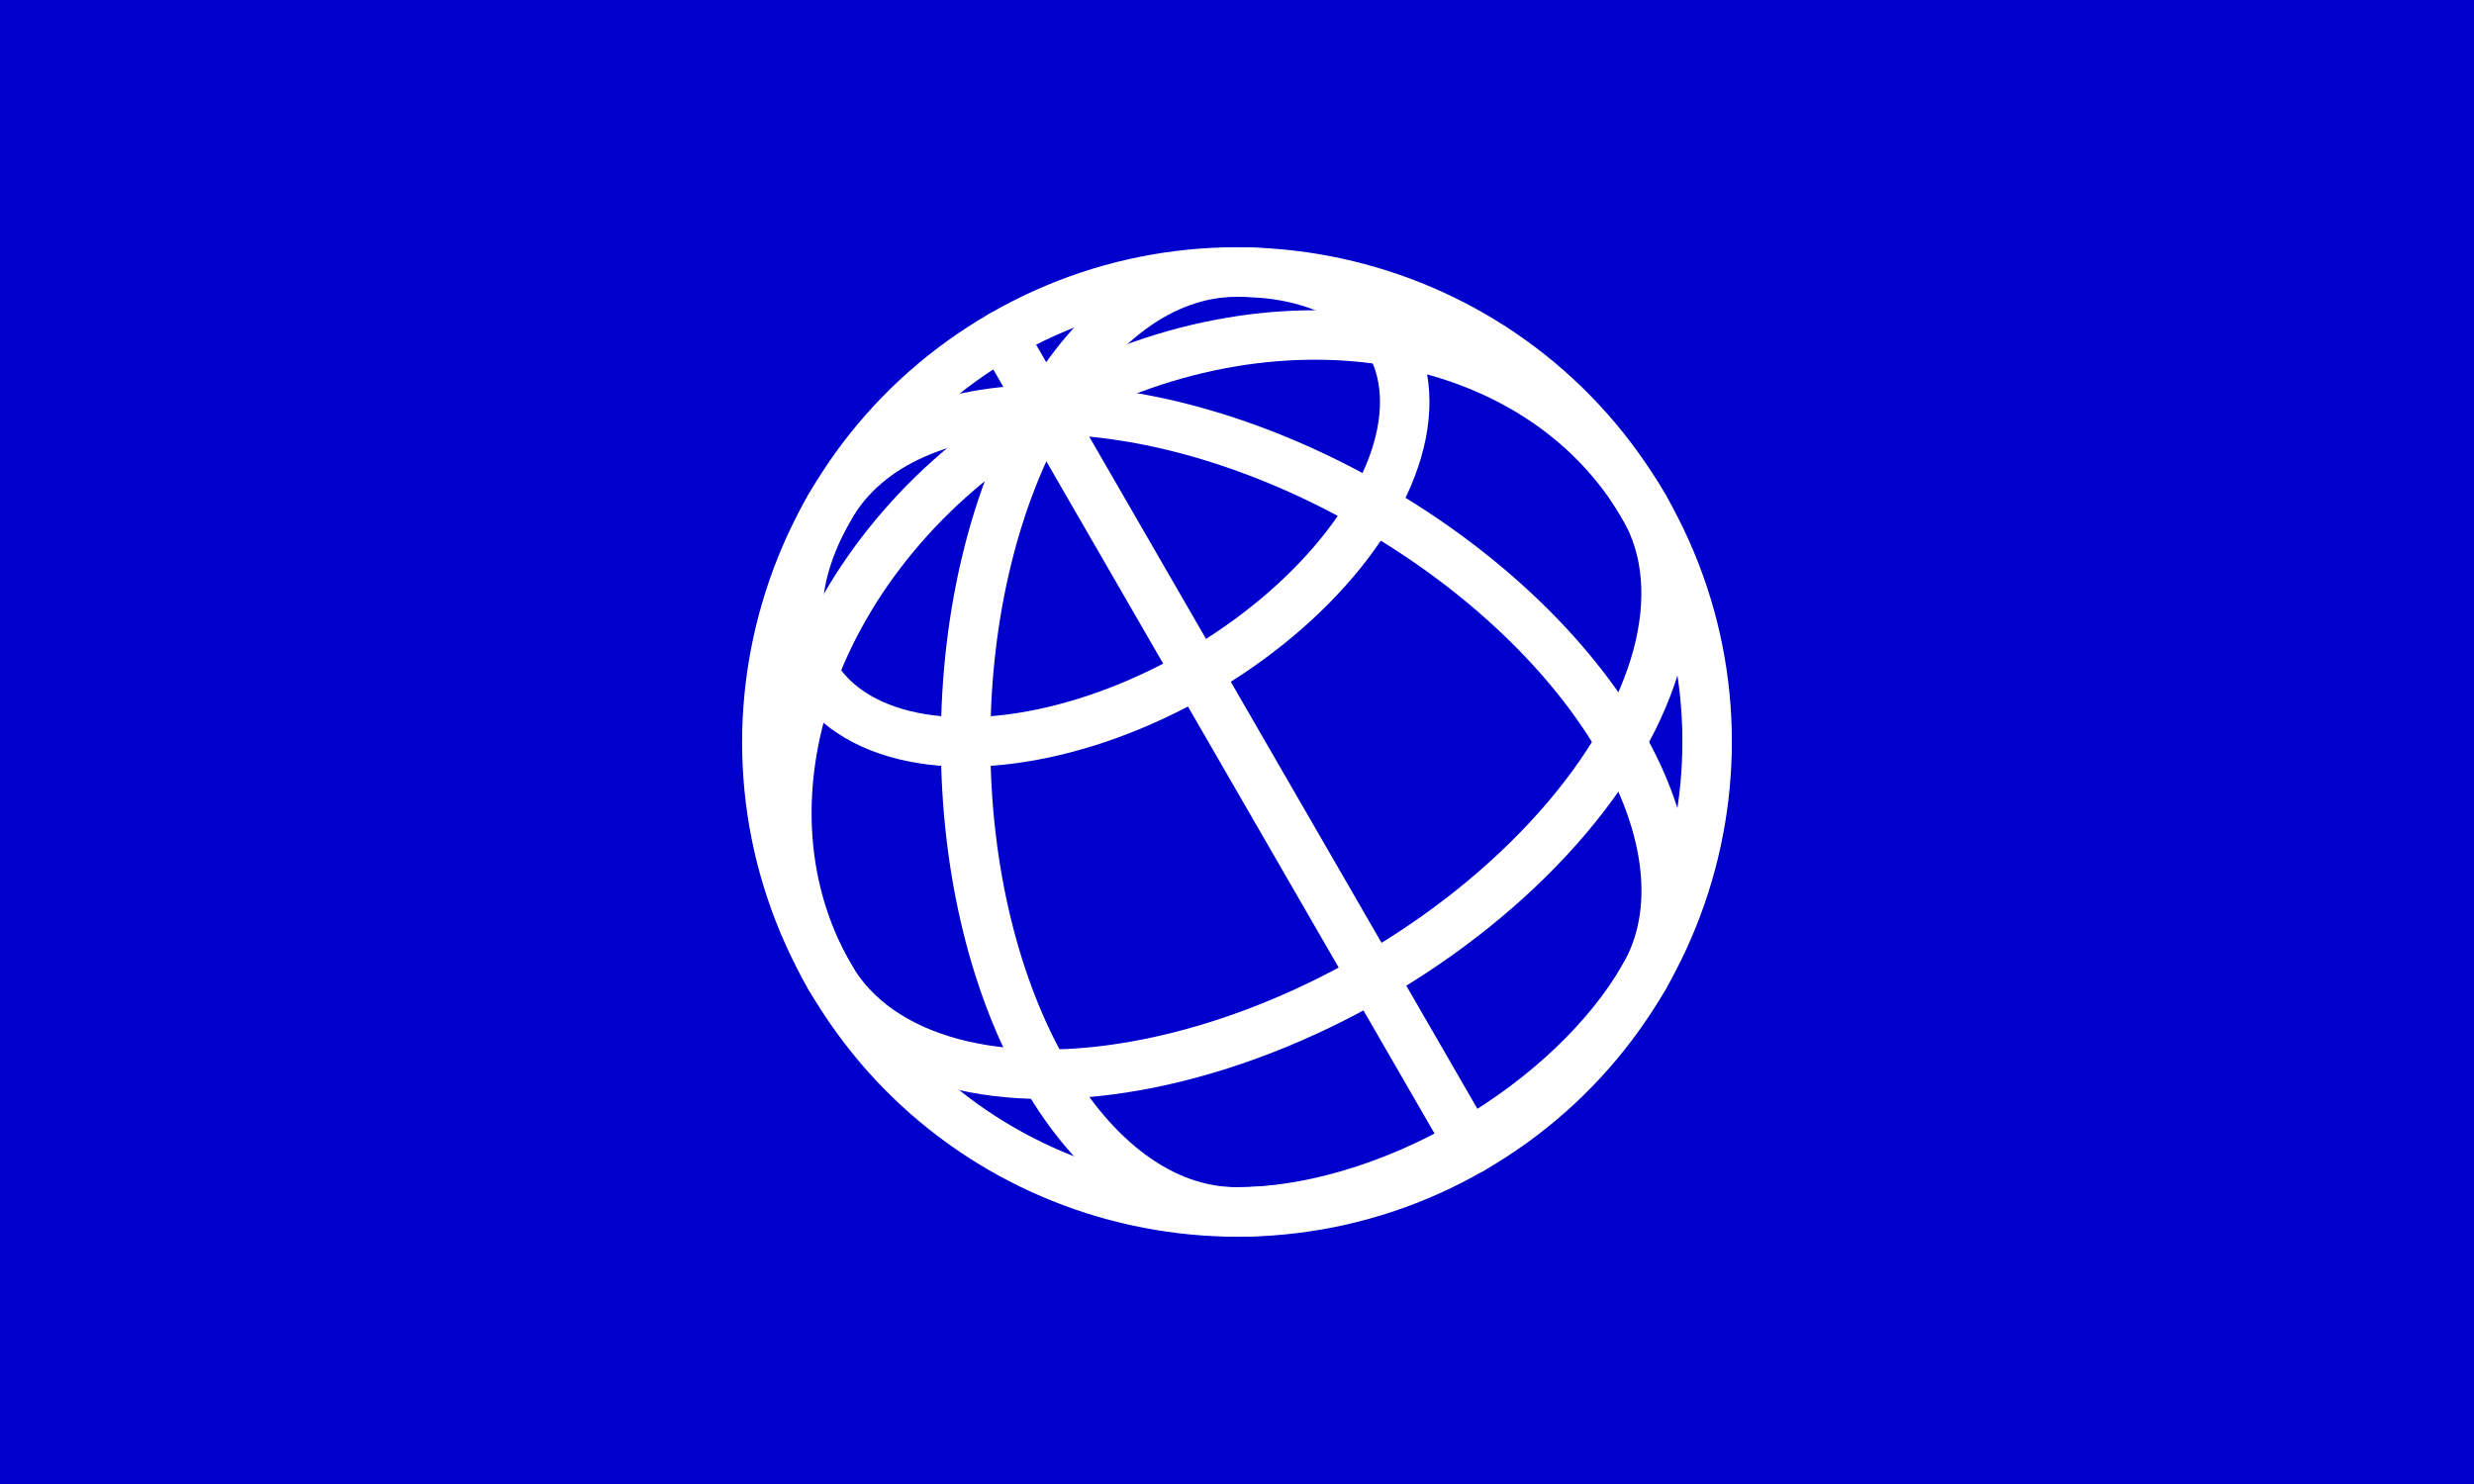
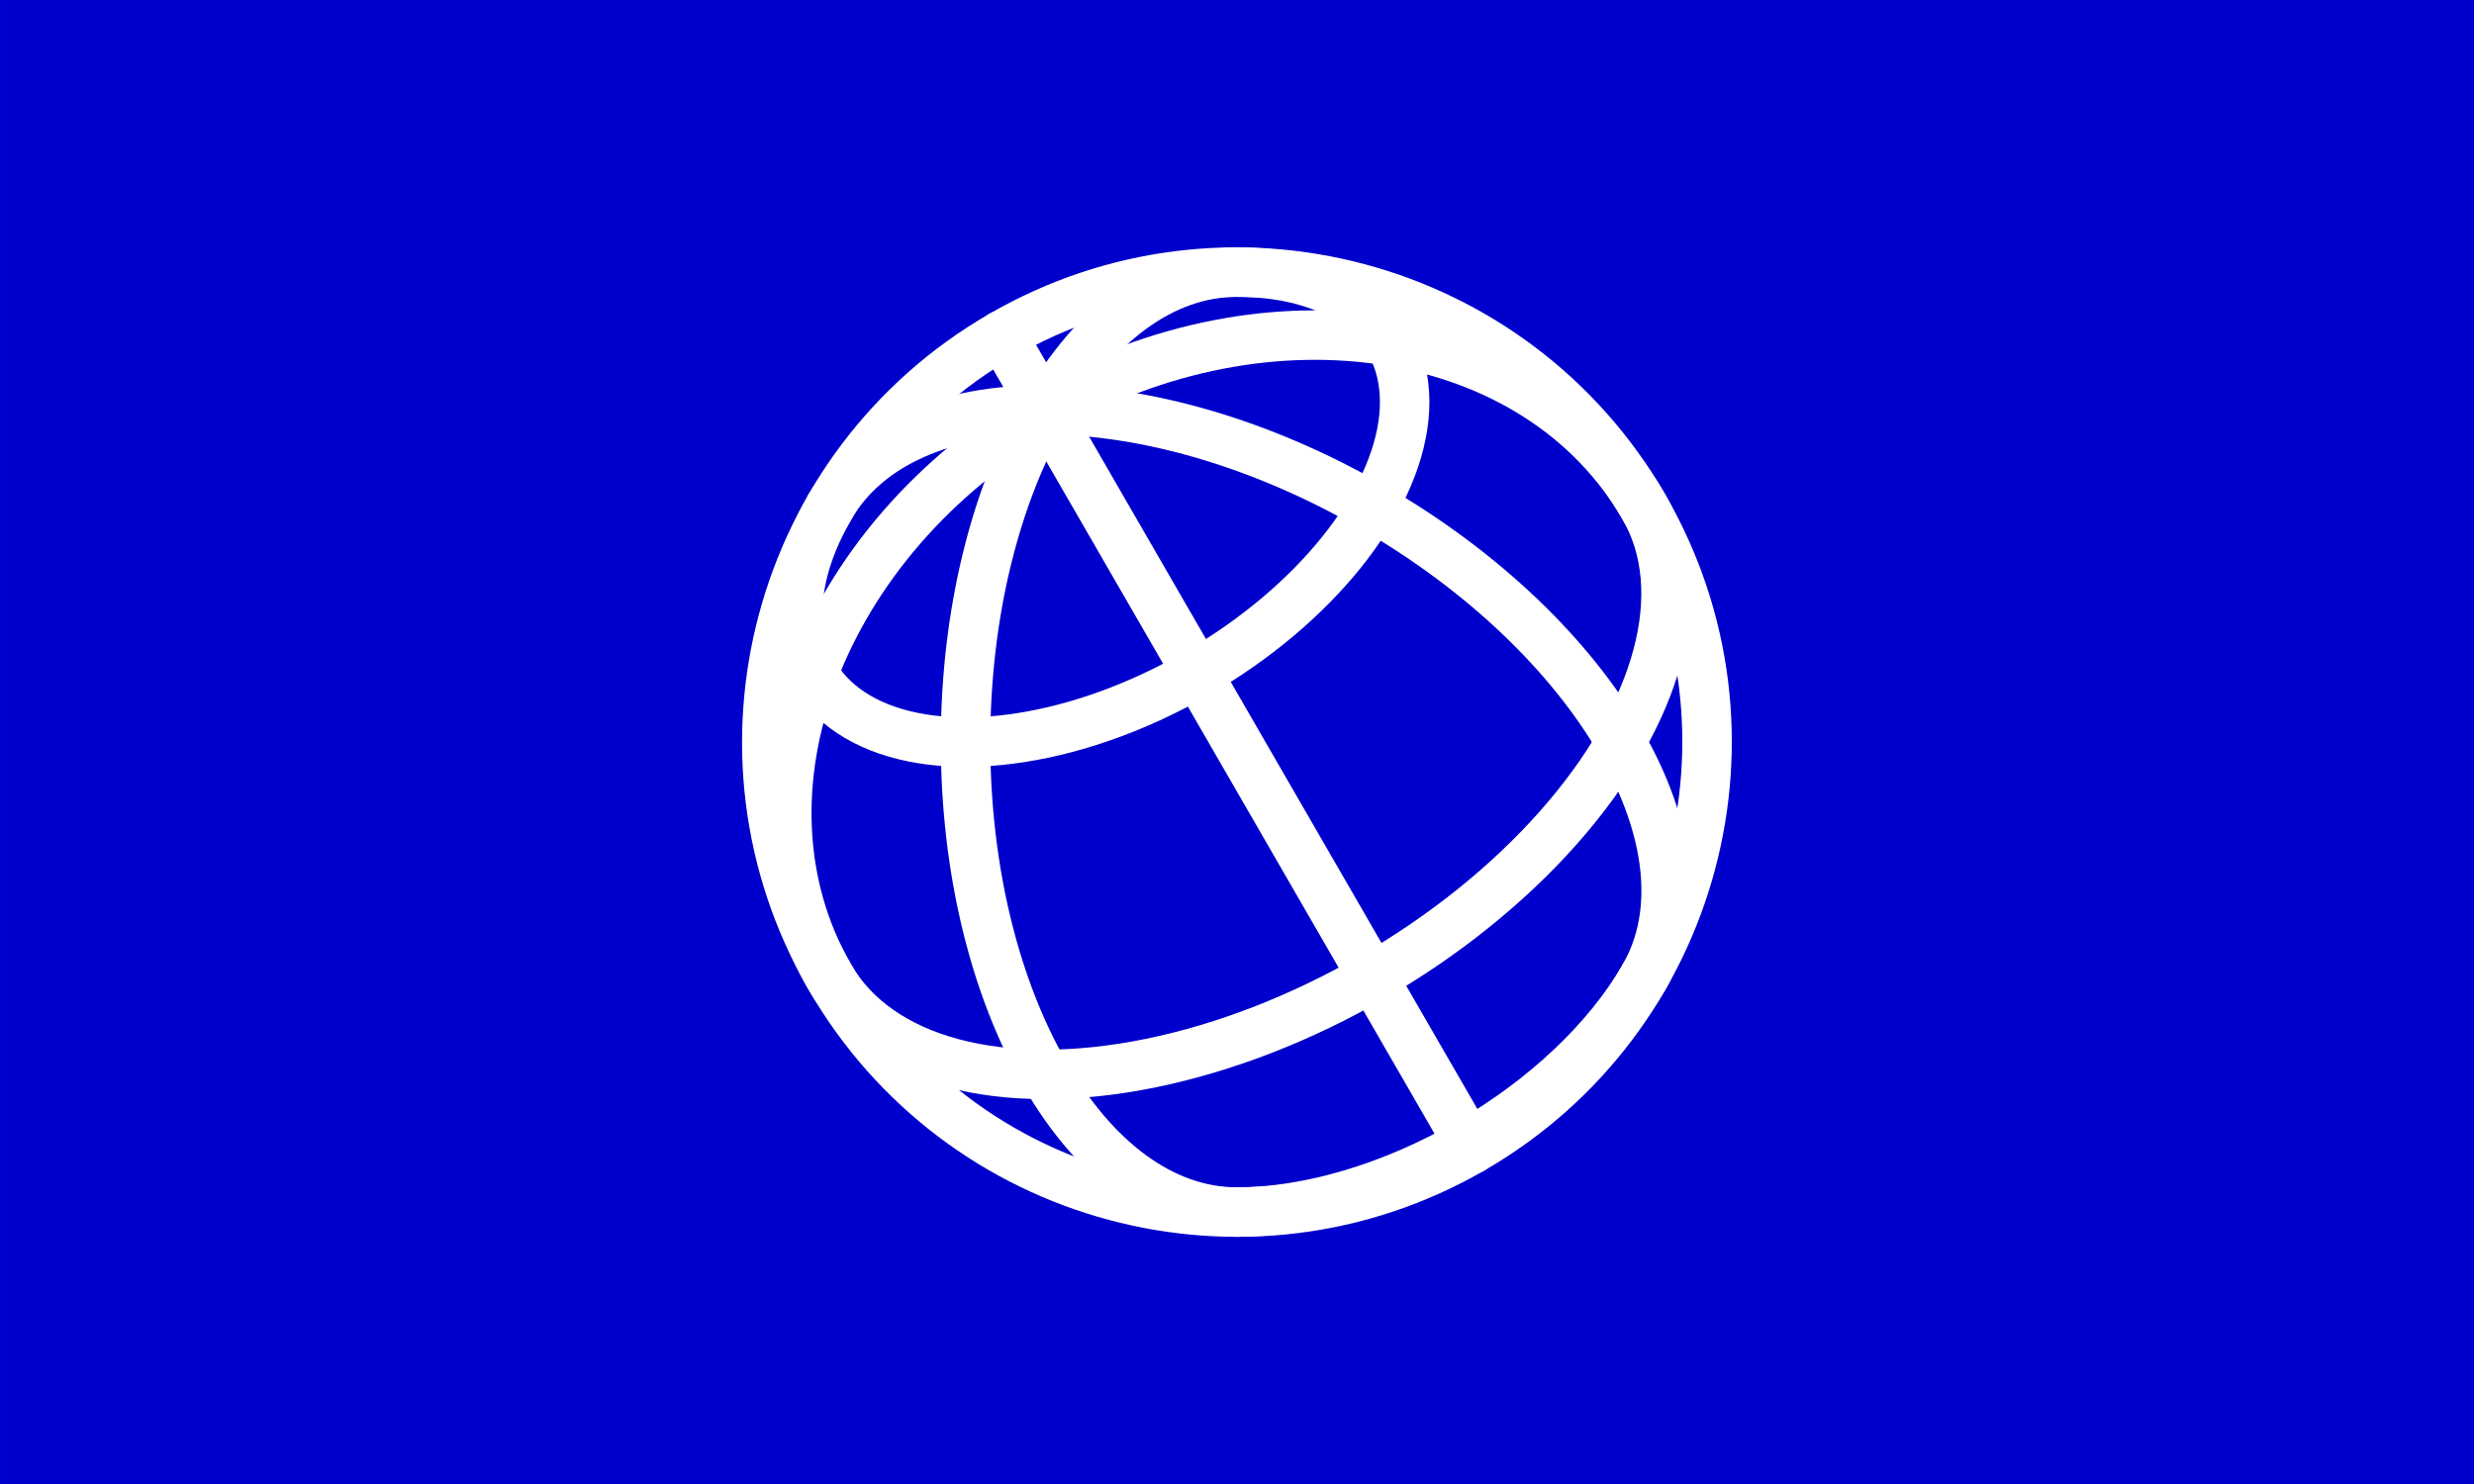
- <svg xmlns="http://www.w3.org/2000/svg" xml:space="preserve" id="svg1" version="1.1" viewBox="0 0 264.583 158.75" height="600" width="1000">
-   <defs id="defs1" />
-   <g transform="translate(-1673.581,1677.958)" id="layer1">
-     <g id="g847">
-       <rect style="opacity:1;fill:#0000cc;fill-opacity:1;stroke:none;stroke-width:0;stroke-linecap:round;stroke-miterlimit:4;stroke-dasharray:none;stroke-dashoffset:0;stroke-opacity:1" id="rect834" width="264.583" height="158.75" x="1673.581" y="-1677.958" />
-       <g id="g24" transform="matrix(0.01645451,-0.00949995,0.00950002,0.0164544,1795.837,-1558.669)" style="fill:none;stroke:#ffffff;stroke-width:278.509;stroke-miterlimit:4;stroke-dasharray:none;stroke-opacity:1">
-         <path id="path882" d="M 1507.809,-4201.051 V 1090.578" style="opacity:1;fill:none;fill-opacity:1;stroke:#ffffff;stroke-width:278.509;stroke-linecap:round;stroke-miterlimit:4;stroke-dasharray:none;stroke-dashoffset:0;stroke-opacity:1" />
-         <path d="M -545.055,528.183 A 2645.833,1527.573 0 0 1 2100.779,-999.39 2645.833,1527.573 0 0 1 4746.612,528.183" transform="rotate(-60)" id="path815-0" style="opacity:1;fill:none;fill-opacity:1;stroke:#ffffff;stroke-width:278.509;stroke-linecap:round;stroke-miterlimit:4;stroke-dasharray:none;stroke-dashoffset:0;stroke-opacity:1" />
-         <path d="M -1138.024,-1555.236 A 2645.833,2160.314 0 0 1 1507.809,-3715.55 2645.833,2160.314 0 0 1 4153.642,-1555.236" id="path815-09" style="opacity:1;fill:none;fill-opacity:1;stroke:#ffffff;stroke-width:278.509;stroke-linecap:round;stroke-miterlimit:4;stroke-dasharray:none;stroke-dashoffset:0;stroke-opacity:1" />
-         <path d="M 4153.642,-1555.236 A 2645.833,1527.573 0 0 1 2830.725,-232.32 2645.833,1527.573 0 0 1 184.892,-232.32 2645.833,1527.573 0 0 1 -1138.024,-1555.236" id="path815" style="opacity:1;fill:none;fill-opacity:1;stroke:#ffffff;stroke-width:278.509;stroke-linecap:round;stroke-miterlimit:4;stroke-dasharray:none;stroke-dashoffset:0;stroke-opacity:1" />
-         <path d="M -3238.803,-2083.419 A 2645.833,1527.573 0 0 1 -592.97,-3610.992 2645.833,1527.573 0 0 1 2052.863,-2083.419" transform="rotate(60)" id="path815-6" style="opacity:1;fill:none;fill-opacity:1;stroke:#ffffff;stroke-width:278.509;stroke-linecap:round;stroke-miterlimit:4;stroke-dasharray:none;stroke-dashoffset:0;stroke-opacity:1" />
-         <circle r="2645.833" cy="-1555.236" cx="1507.809" id="path880" style="opacity:1;fill:none;fill-opacity:1;stroke:#ffffff;stroke-width:278.509;stroke-linecap:round;stroke-miterlimit:4;stroke-dasharray:none;stroke-dashoffset:0;stroke-opacity:1" />
-         <path d="M 2830.726,736.122 A 1870.887,1080.157 0 0 1 1507.809,1052.493 1870.887,1080.157 0 0 1 184.892,736.122" id="path833-0-5" style="opacity:1;fill:none;fill-opacity:1;stroke:#ffffff;stroke-width:278.509;stroke-linecap:round;stroke-miterlimit:4;stroke-dasharray:none;stroke-dashoffset:0;stroke-opacity:1" />
-         <path d="m 2830.726,-3846.595 a 1870.887,1080.157 0 0 1 405.557,1177.144 1870.887,1080.157 0 0 1 -1728.474,666.799 1870.887,1080.157 0 0 1 -1728.474,-666.799 1870.887,1080.157 0 0 1 405.557,-1177.144" id="path833-4" style="opacity:1;fill:none;fill-opacity:1;stroke:#ffffff;stroke-width:278.509;stroke-linecap:round;stroke-miterlimit:4;stroke-dasharray:none;stroke-dashoffset:0;stroke-opacity:1" />
-       </g>
-     </g>
+ <svg xmlns="http://www.w3.org/2000/svg" xml:space="preserve" viewBox="0 0 264.583 158.75" height="600" width="1000">
+   <path style="opacity:1;fill:#00c;fill-opacity:1;stroke:none;stroke-width:0;stroke-linecap:round;stroke-miterlimit:4;stroke-dasharray:none;stroke-dashoffset:0;stroke-opacity:1" d="M1673.581-1677.958h264.583v158.75h-264.583z" transform="translate(-1673.58 1677.958)" />
+   <g transform="rotate(-30 283.742 -168.47)scale(.019)" style="fill:none;stroke:#fff;stroke-width:278.509;stroke-miterlimit:4;stroke-dasharray:none;stroke-opacity:1">
+     <path d="M1507.809-4201.05v5291.628" style="opacity:1;fill:none;fill-opacity:1;stroke:#fff;stroke-width:278.509;stroke-linecap:round;stroke-miterlimit:4;stroke-dasharray:none;stroke-dashoffset:0;stroke-opacity:1" />
+     <path d="M-545.055 528.183A2645.833 1527.573 0 0 1 2100.78-999.39 2645.833 1527.573 0 0 1 4746.612 528.183" transform="rotate(-60)" style="opacity:1;fill:none;fill-opacity:1;stroke:#fff;stroke-width:278.509;stroke-linecap:round;stroke-miterlimit:4;stroke-dasharray:none;stroke-dashoffset:0;stroke-opacity:1" />
+     <path d="M-1138.024-1555.236A2645.833 2160.314 0 0 1 1507.809-3715.55a2645.833 2160.314 0 0 1 2645.833 2160.314m0 0A2645.833 1527.573 0 0 1 2830.725-232.32a2645.833 1527.573 0 0 1-2645.833 0 2645.833 1527.573 0 0 1-1322.916-1322.916" style="opacity:1;fill:none;fill-opacity:1;stroke:#fff;stroke-width:278.509;stroke-linecap:round;stroke-miterlimit:4;stroke-dasharray:none;stroke-dashoffset:0;stroke-opacity:1" />
+     <path d="M-3238.803-2083.419A2645.833 1527.573 0 0 1-592.97-3610.992a2645.833 1527.573 0 0 1 2645.833 1527.573" transform="rotate(60)" style="opacity:1;fill:none;fill-opacity:1;stroke:#fff;stroke-width:278.509;stroke-linecap:round;stroke-miterlimit:4;stroke-dasharray:none;stroke-dashoffset:0;stroke-opacity:1" />
+     <circle r="2645.833" cy="-1555.236" cx="1507.809" style="opacity:1;fill:none;fill-opacity:1;stroke:#fff;stroke-width:278.509;stroke-linecap:round;stroke-miterlimit:4;stroke-dasharray:none;stroke-dashoffset:0;stroke-opacity:1" />
+     <path d="M2830.726 736.122a1870.887 1080.157 0 0 1-1322.917 316.371 1870.887 1080.157 0 0 1-1322.917-316.37m2645.834-4582.718a1870.887 1080.157 0 0 1 405.557 1177.144 1870.887 1080.157 0 0 1-1728.474 666.799 1870.887 1080.157 0 0 1-1728.474-666.799 1870.887 1080.157 0 0 1 405.557-1177.144" style="opacity:1;fill:none;fill-opacity:1;stroke:#fff;stroke-width:278.509;stroke-linecap:round;stroke-miterlimit:4;stroke-dasharray:none;stroke-dashoffset:0;stroke-opacity:1" />
  </g>
</svg>
